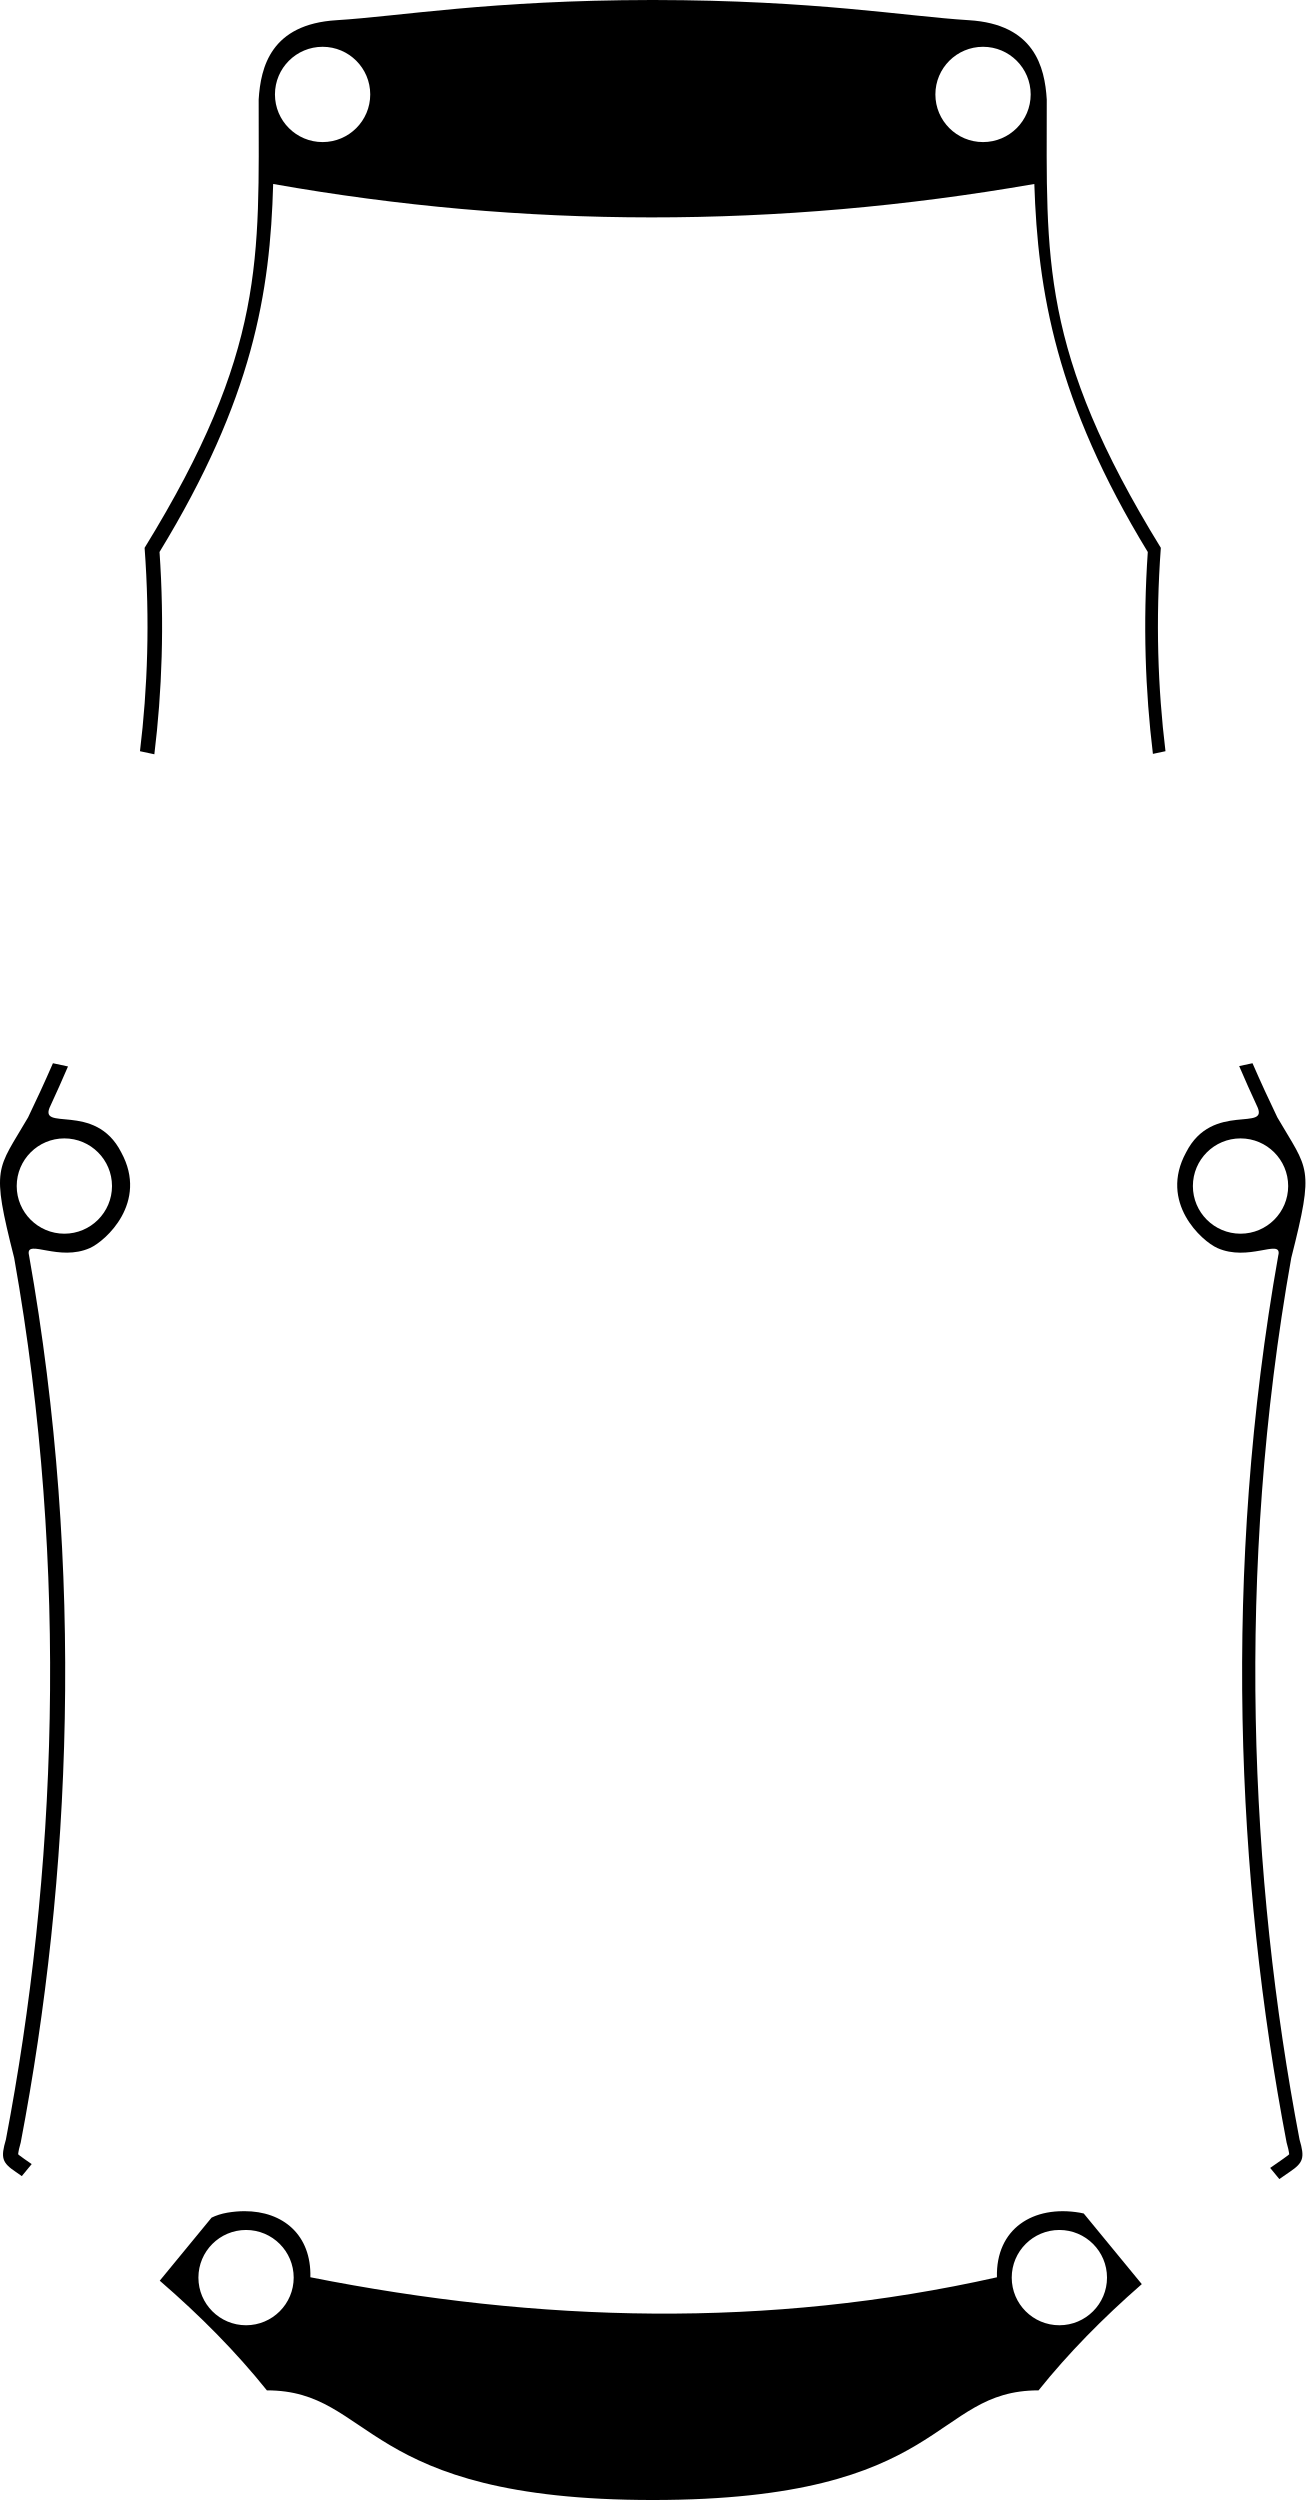
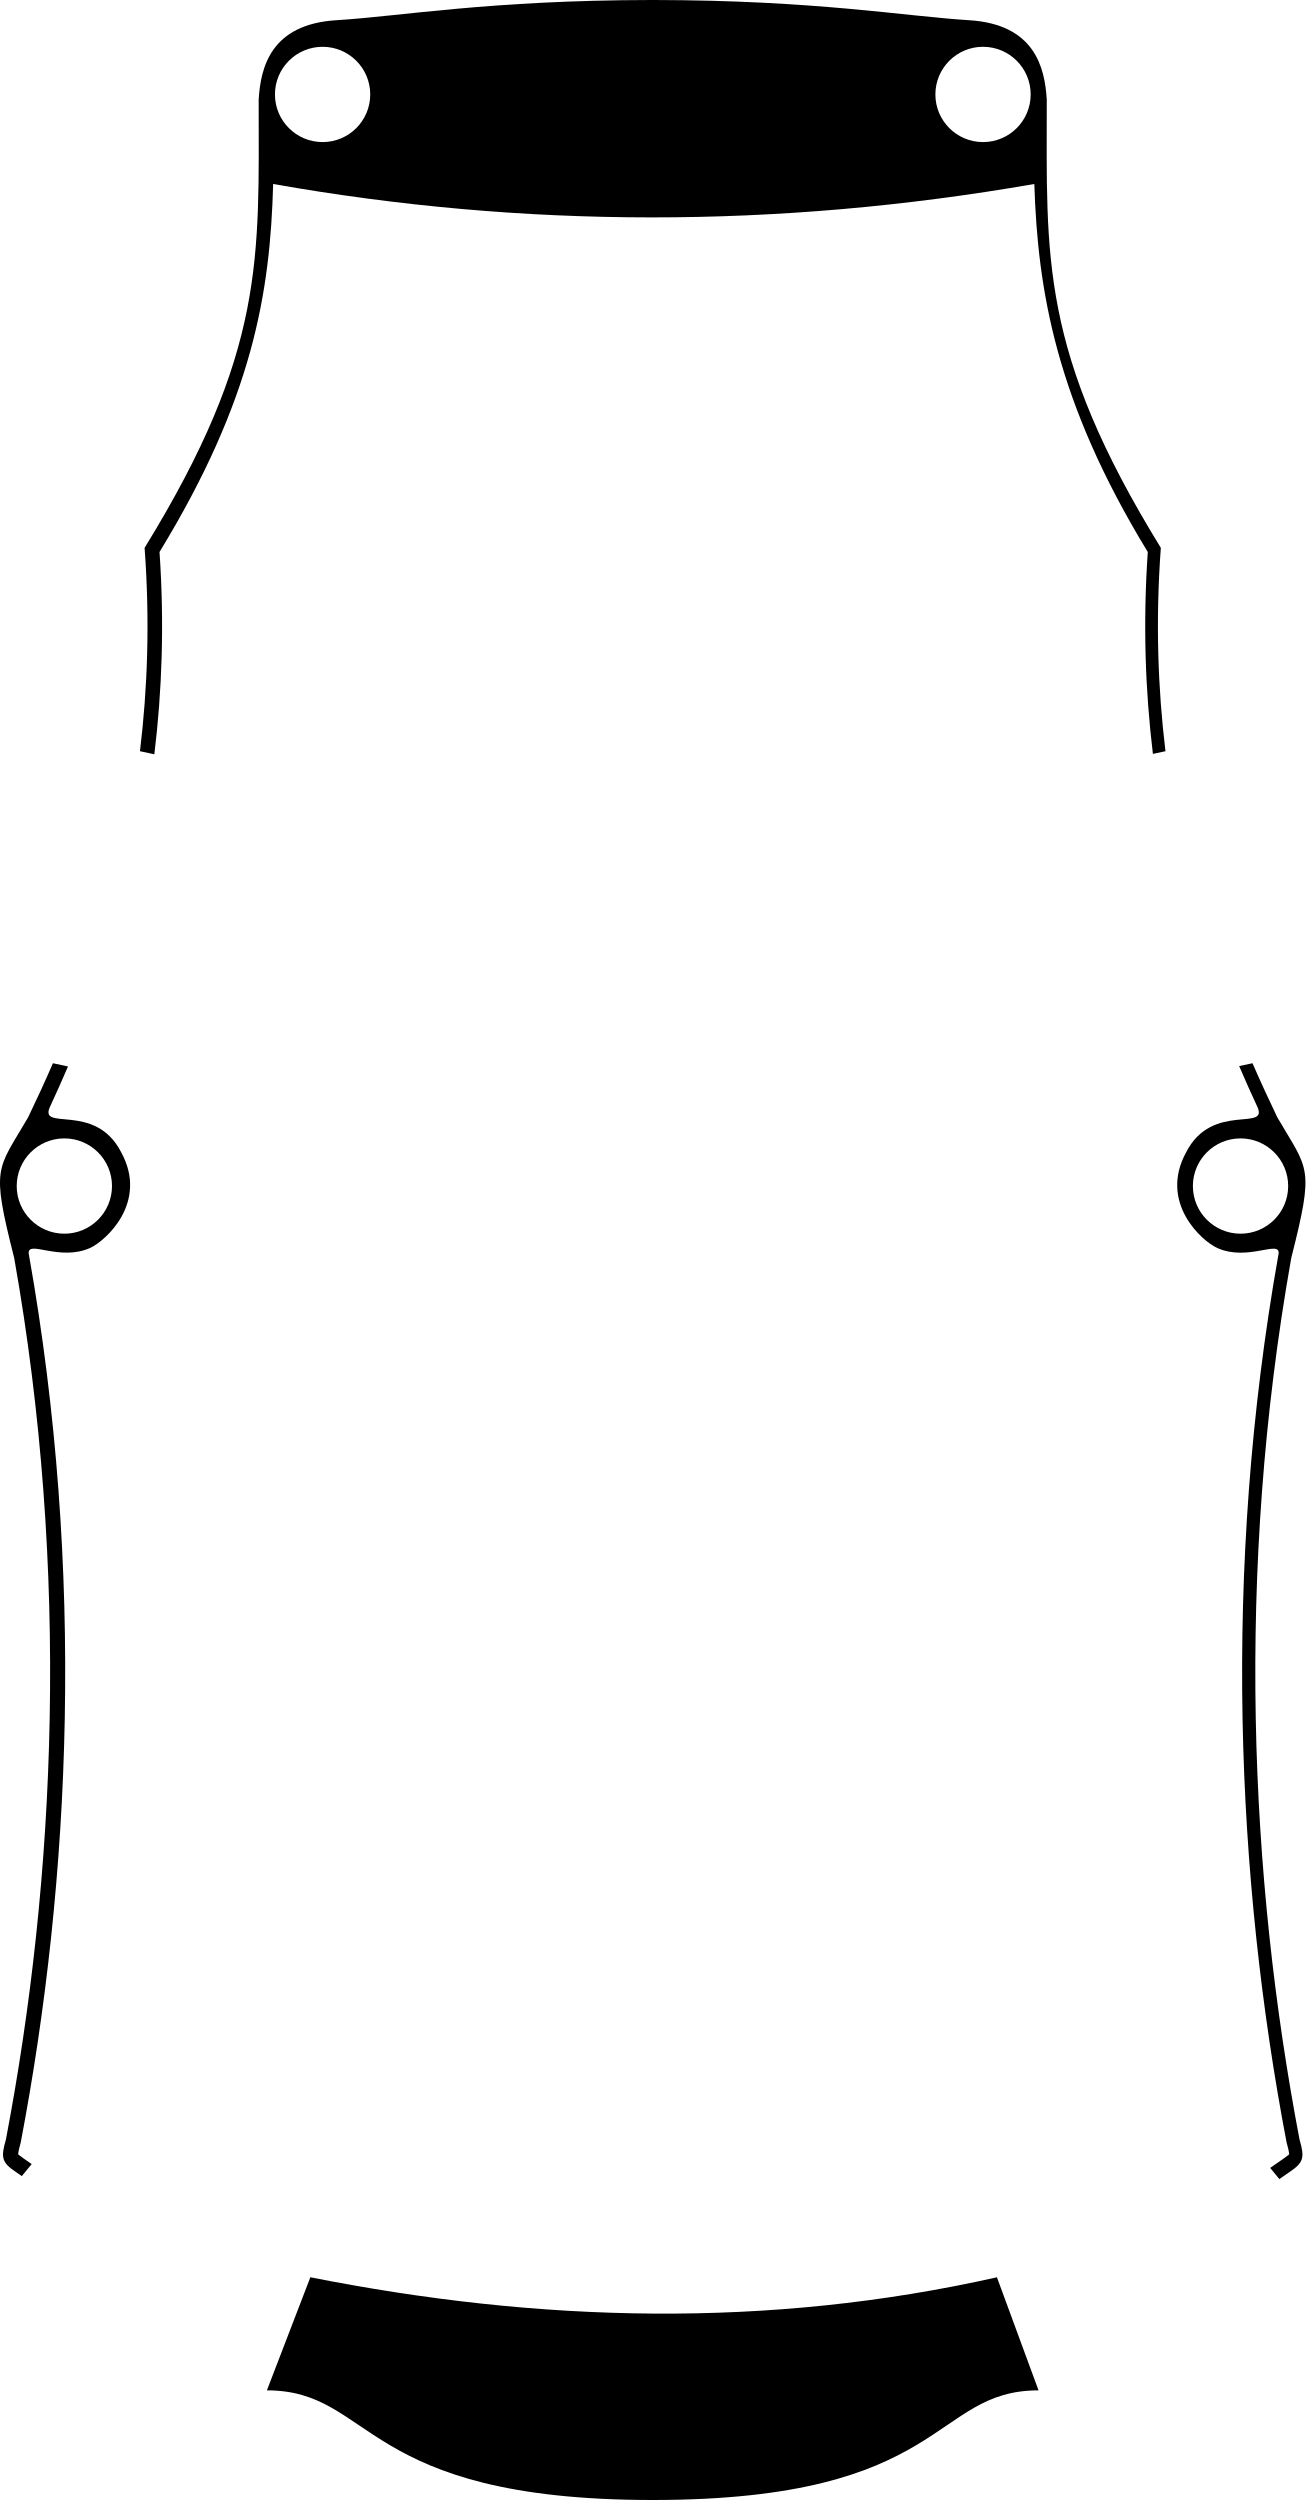
<svg xmlns="http://www.w3.org/2000/svg" width="51.188mm" height="98.028mm" viewBox="0 0 181.374 347.343" id="svg7306" version="1.1">
  <defs id="defs7308" />
  <g id="layer1" transform="translate(-281.3601,-352.5097)">
-     <path style="display:inline;opacity:1;fill:#000000;fill-opacity:1;fill-rule:evenodd;stroke:none;stroke-width:0.282px;stroke-linecap:butt;stroke-linejoin:miter;stroke-opacity:1" d="M 90.52 0 C 68.023 0.032 55.61 2.265 46.75 2.807 C 37.66 3.362 36.215 9.298 35.939 13.828 C 35.939 35.84 36.961 48.694 20.09 76.115 C 20.836 86.219 20.508 95.631 19.447 104.371 L 21.445 104.797 C 22.505 96.088 22.853 86.721 22.164 76.691 C 35.154 55.386 37.534 40.654 37.953 25.562 C 72.73 31.719 107.976 31.787 143.705 25.562 C 144.183 40.345 146.694 55.739 159.471 76.695 C 158.784 86.703 159.127 96.05 160.182 104.742 L 161.928 104.371 C 160.867 95.631 160.537 86.219 161.283 76.115 C 144.412 48.694 145.434 35.84 145.434 13.828 C 145.158 9.298 143.713 3.362 134.623 2.807 C 125.763 2.265 113.35 0.033 90.854 0 L 90.686 0 C 90.629 -0 90.576 0 90.52 0 z M 44.82 6.502 C 48.476 6.502 51.439 9.466 51.439 13.121 C 51.439 16.777 48.476 19.74 44.82 19.74 C 41.165 19.74 38.201 16.777 38.201 13.121 C 38.201 9.466 41.165 6.502 44.82 6.502 z M 136.58 6.502 C 140.236 6.502 143.199 9.466 143.199 13.121 C 143.199 16.777 140.236 19.74 136.58 19.74 C 132.924 19.741 129.959 16.777 129.959 13.121 C 129.959 9.465 132.924 6.501 136.58 6.502 z M 7.354 147.723 C 6.212 150.348 5.054 152.856 3.904 155.244 C -0.414 162.668 -1.286 161.928 1.967 174.76 C 9.715 218.426 7.766 260.839 0.82 297.26 C 0.08 299.796 0.26 300.465 2.207 301.771 C 2.489 301.963 2.75 302.151 3.029 302.342 L 4.402 300.672 C 4.038 300.421 3.667 300.154 3.305 299.908 L 3.299 299.9 C 2.714 299.508 2.549 299.333 2.51 299.297 C 2.537 299.356 2.503 298.988 2.822 297.893 C 2.845 297.825 2.863 297.756 2.877 297.686 C 9.868 261.024 11.829 218.347 4.025 174.369 C 4.018 174.316 4.006 174.262 3.992 174.209 C 3.742 172.168 8.223 175.302 12.5 173.395 C 14.661 172.431 20.64 167.063 16.846 160.111 C 13.19 152.91 5.094 157.438 7.029 153.588 C 7.839 151.848 8.646 150.029 9.447 148.17 L 7.354 147.723 z M 174.02 147.723 L 172.166 148.117 C 172.975 149.997 173.789 151.835 174.607 153.592 C 176.542 157.442 168.444 152.913 164.789 160.115 C 160.994 167.067 166.974 172.435 169.135 173.398 C 173.412 175.306 177.895 172.172 177.645 174.213 C 177.631 174.266 177.619 174.32 177.609 174.373 C 169.806 218.351 171.766 261.028 178.758 297.689 C 178.773 297.759 178.793 297.828 178.814 297.896 C 179.134 298.992 179.098 299.36 179.125 299.301 C 179.085 299.337 178.921 299.512 178.336 299.904 L 178.328 299.912 C 177.715 300.327 177.093 300.775 176.475 301.205 L 177.748 302.754 C 178.227 302.426 178.68 302.101 179.166 301.771 C 181.113 300.465 181.293 299.796 180.553 297.26 C 173.607 260.839 171.658 218.426 179.406 174.76 C 182.659 161.928 181.787 162.668 177.469 155.244 C 176.319 152.856 175.161 150.348 174.02 147.723 z M 8.941 158.166 C 12.597 158.166 15.56 161.13 15.561 164.785 C 15.561 168.441 12.598 171.406 8.941 171.406 C 5.285 171.406 2.321 168.441 2.322 164.785 C 2.323 161.13 5.286 158.166 8.941 158.166 z M 172.355 158.166 C 176.011 158.166 178.974 161.13 178.975 164.785 C 178.975 168.441 176.012 171.406 172.355 171.406 C 168.699 171.406 165.735 168.441 165.736 164.785 C 165.737 161.13 168.7 158.166 172.355 158.166 z M 33.969 307.215 C 33.203 307.216 32.409 307.283 31.594 307.422 C 30.742 307.567 30.022 307.809 29.395 308.113 L 22.195 316.873 C 27.867 321.778 32.81 326.787 37.08 332.111 C 51.967 332.111 49.914 347.344 90.688 347.344 C 131.736 347.344 129.406 332.111 144.293 332.111 C 148.426 326.959 153.194 322.103 158.637 317.35 L 150.572 307.537 C 150.399 307.497 150.226 307.457 150.041 307.426 C 143.519 306.318 138.335 309.687 138.512 316.4 C 106.715 323.55 74.918 322.704 43.121 316.396 C 43.276 310.522 39.328 307.209 33.969 307.215 z M 34.186 309.826 C 37.841 309.826 40.804 312.79 40.805 316.445 C 40.804 320.101 37.841 323.064 34.186 323.064 C 30.53 323.064 27.567 320.101 27.566 316.445 C 27.567 312.79 30.53 309.826 34.186 309.826 z M 147.186 309.826 C 150.841 309.826 153.804 312.79 153.805 316.445 C 153.804 320.101 150.841 323.064 147.186 323.064 C 143.53 323.064 140.567 320.101 140.566 316.445 C 140.567 312.79 143.53 309.826 147.186 309.826 z " transform="translate(281.3601,352.5097)" id="path6384-0" />
+     <path style="display:inline;opacity:1;fill:#000000;fill-opacity:1;fill-rule:evenodd;stroke:none;stroke-width:0.282px;stroke-linecap:butt;stroke-linejoin:miter;stroke-opacity:1" d="M 90.52,0 C 68.023,0.032 55.61,2.265 46.75,2.807 37.66,3.362 36.215,9.298 35.939,13.828 c 0,22.012 1.021,34.865 -15.85,62.287 0.746,10.104 0.418,19.516 -0.643,28.256 l 1.998,0.426 c 1.06,-8.709 1.407,-18.076 0.719,-28.105 12.989,-21.306 15.37,-36.038 15.789,-51.129 34.777,6.157 70.022,6.224 105.752,0 0.478,14.782 2.989,30.177 15.766,51.133 -0.687,10.007 -0.344,19.355 0.711,28.047 l 1.746,-0.371 C 160.867,95.631 160.537,86.219 161.283,76.115 144.412,48.694 145.434,35.84 145.434,13.828 145.158,9.298 143.713,3.362 134.623,2.807 125.763,2.265 113.35,0.033 90.854,0 l -0.168,0 c -0.057,-1.1e-4 -0.109,0 -0.166,0 z M 44.82,6.502 c 3.656,2.1e-4 6.619,2.964 6.619,6.619 -2.1e-4,3.656 -2.964,6.619 -6.619,6.619 -3.656,-1.7e-4 -6.619,-2.964 -6.619,-6.619 2.6e-4,-3.655 2.964,-6.619 6.619,-6.619 z m 91.76,0 c 3.656,2.1e-4 6.619,2.964 6.619,6.619 -2e-4,3.656 -2.964,6.619 -6.619,6.619 -3.656,8.2e-4 -6.621,-2.963 -6.621,-6.619 2.6e-4,-3.656 2.965,-6.62 6.621,-6.619 z M 7.354,147.723 c -1.141,2.625 -2.299,5.134 -3.449,7.521 -4.318,7.424 -5.19,6.684 -1.938,19.516 7.748,43.666 5.799,86.079 -1.146,122.5 -0.74,2.536 -0.56,3.205 1.387,4.512 0.282,0.191 0.543,0.38 0.822,0.57 l 1.373,-1.67 C 4.038,300.421 3.667,300.154 3.305,299.908 l -0.006,-0.008 c -0.585,-0.393 -0.749,-0.568 -0.789,-0.604 0.027,0.059 -0.007,-0.309 0.312,-1.404 0.023,-0.068 0.04,-0.137 0.055,-0.207 6.991,-36.661 8.952,-79.338 1.148,-123.316 -0.007,-0.053 -0.019,-0.107 -0.033,-0.16 -0.25,-2.041 4.23,1.093 8.508,-0.814 2.161,-0.964 8.14,-6.332 4.346,-13.283 -3.655,-7.202 -11.751,-2.673 -9.816,-6.523 0.81,-1.739 1.617,-3.558 2.418,-5.418 z m 166.666,0 -1.854,0.395 c 0.809,1.88 1.623,3.717 2.441,5.475 1.935,3.85 -6.163,-0.678 -9.818,6.523 -3.795,6.951 2.185,12.319 4.346,13.283 4.277,1.908 8.76,-1.226 8.51,0.814 -0.013,0.053 -0.026,0.107 -0.035,0.16 -7.803,43.978 -5.843,86.655 1.148,123.316 0.015,0.07 0.035,0.139 0.057,0.207 0.32,1.095 0.284,1.464 0.311,1.404 -0.04,0.036 -0.204,0.211 -0.789,0.604 l -0.008,0.008 c -0.613,0.415 -1.236,0.863 -1.854,1.293 l 1.273,1.549 c 0.479,-0.328 0.932,-0.653 1.418,-0.982 1.947,-1.307 2.127,-1.975 1.387,-4.512 -6.946,-36.421 -8.894,-78.834 -1.146,-122.5 3.252,-12.831 2.381,-12.092 -1.938,-19.516 -1.15,-2.388 -2.308,-4.896 -3.449,-7.521 z M 8.941,158.166 c 3.656,2.1e-4 6.619,2.964 6.619,6.619 8.5e-4,3.656 -2.963,6.621 -6.619,6.621 -3.656,-2.5e-4 -6.62,-2.965 -6.619,-6.621 2.4e-4,-3.656 2.964,-6.619 6.619,-6.619 z m 163.414,0 c 3.656,2.1e-4 6.619,2.964 6.619,6.619 8.5e-4,3.656 -2.963,6.621 -6.619,6.621 -3.656,-2.5e-4 -6.62,-2.965 -6.619,-6.621 2.4e-4,-3.656 2.964,-6.619 6.619,-6.619 z M 37.08,332.111 c 14.887,0 12.834,15.232 53.607,15.232 41.049,0 38.718,-15.232 53.605,-15.232 l -5.781,-15.711 c -31.797,7.15 -63.594,6.304 -95.391,-0.004 z" transform="translate(281.3601,352.5097)" id="path6384-0" />
  </g>
</svg>
